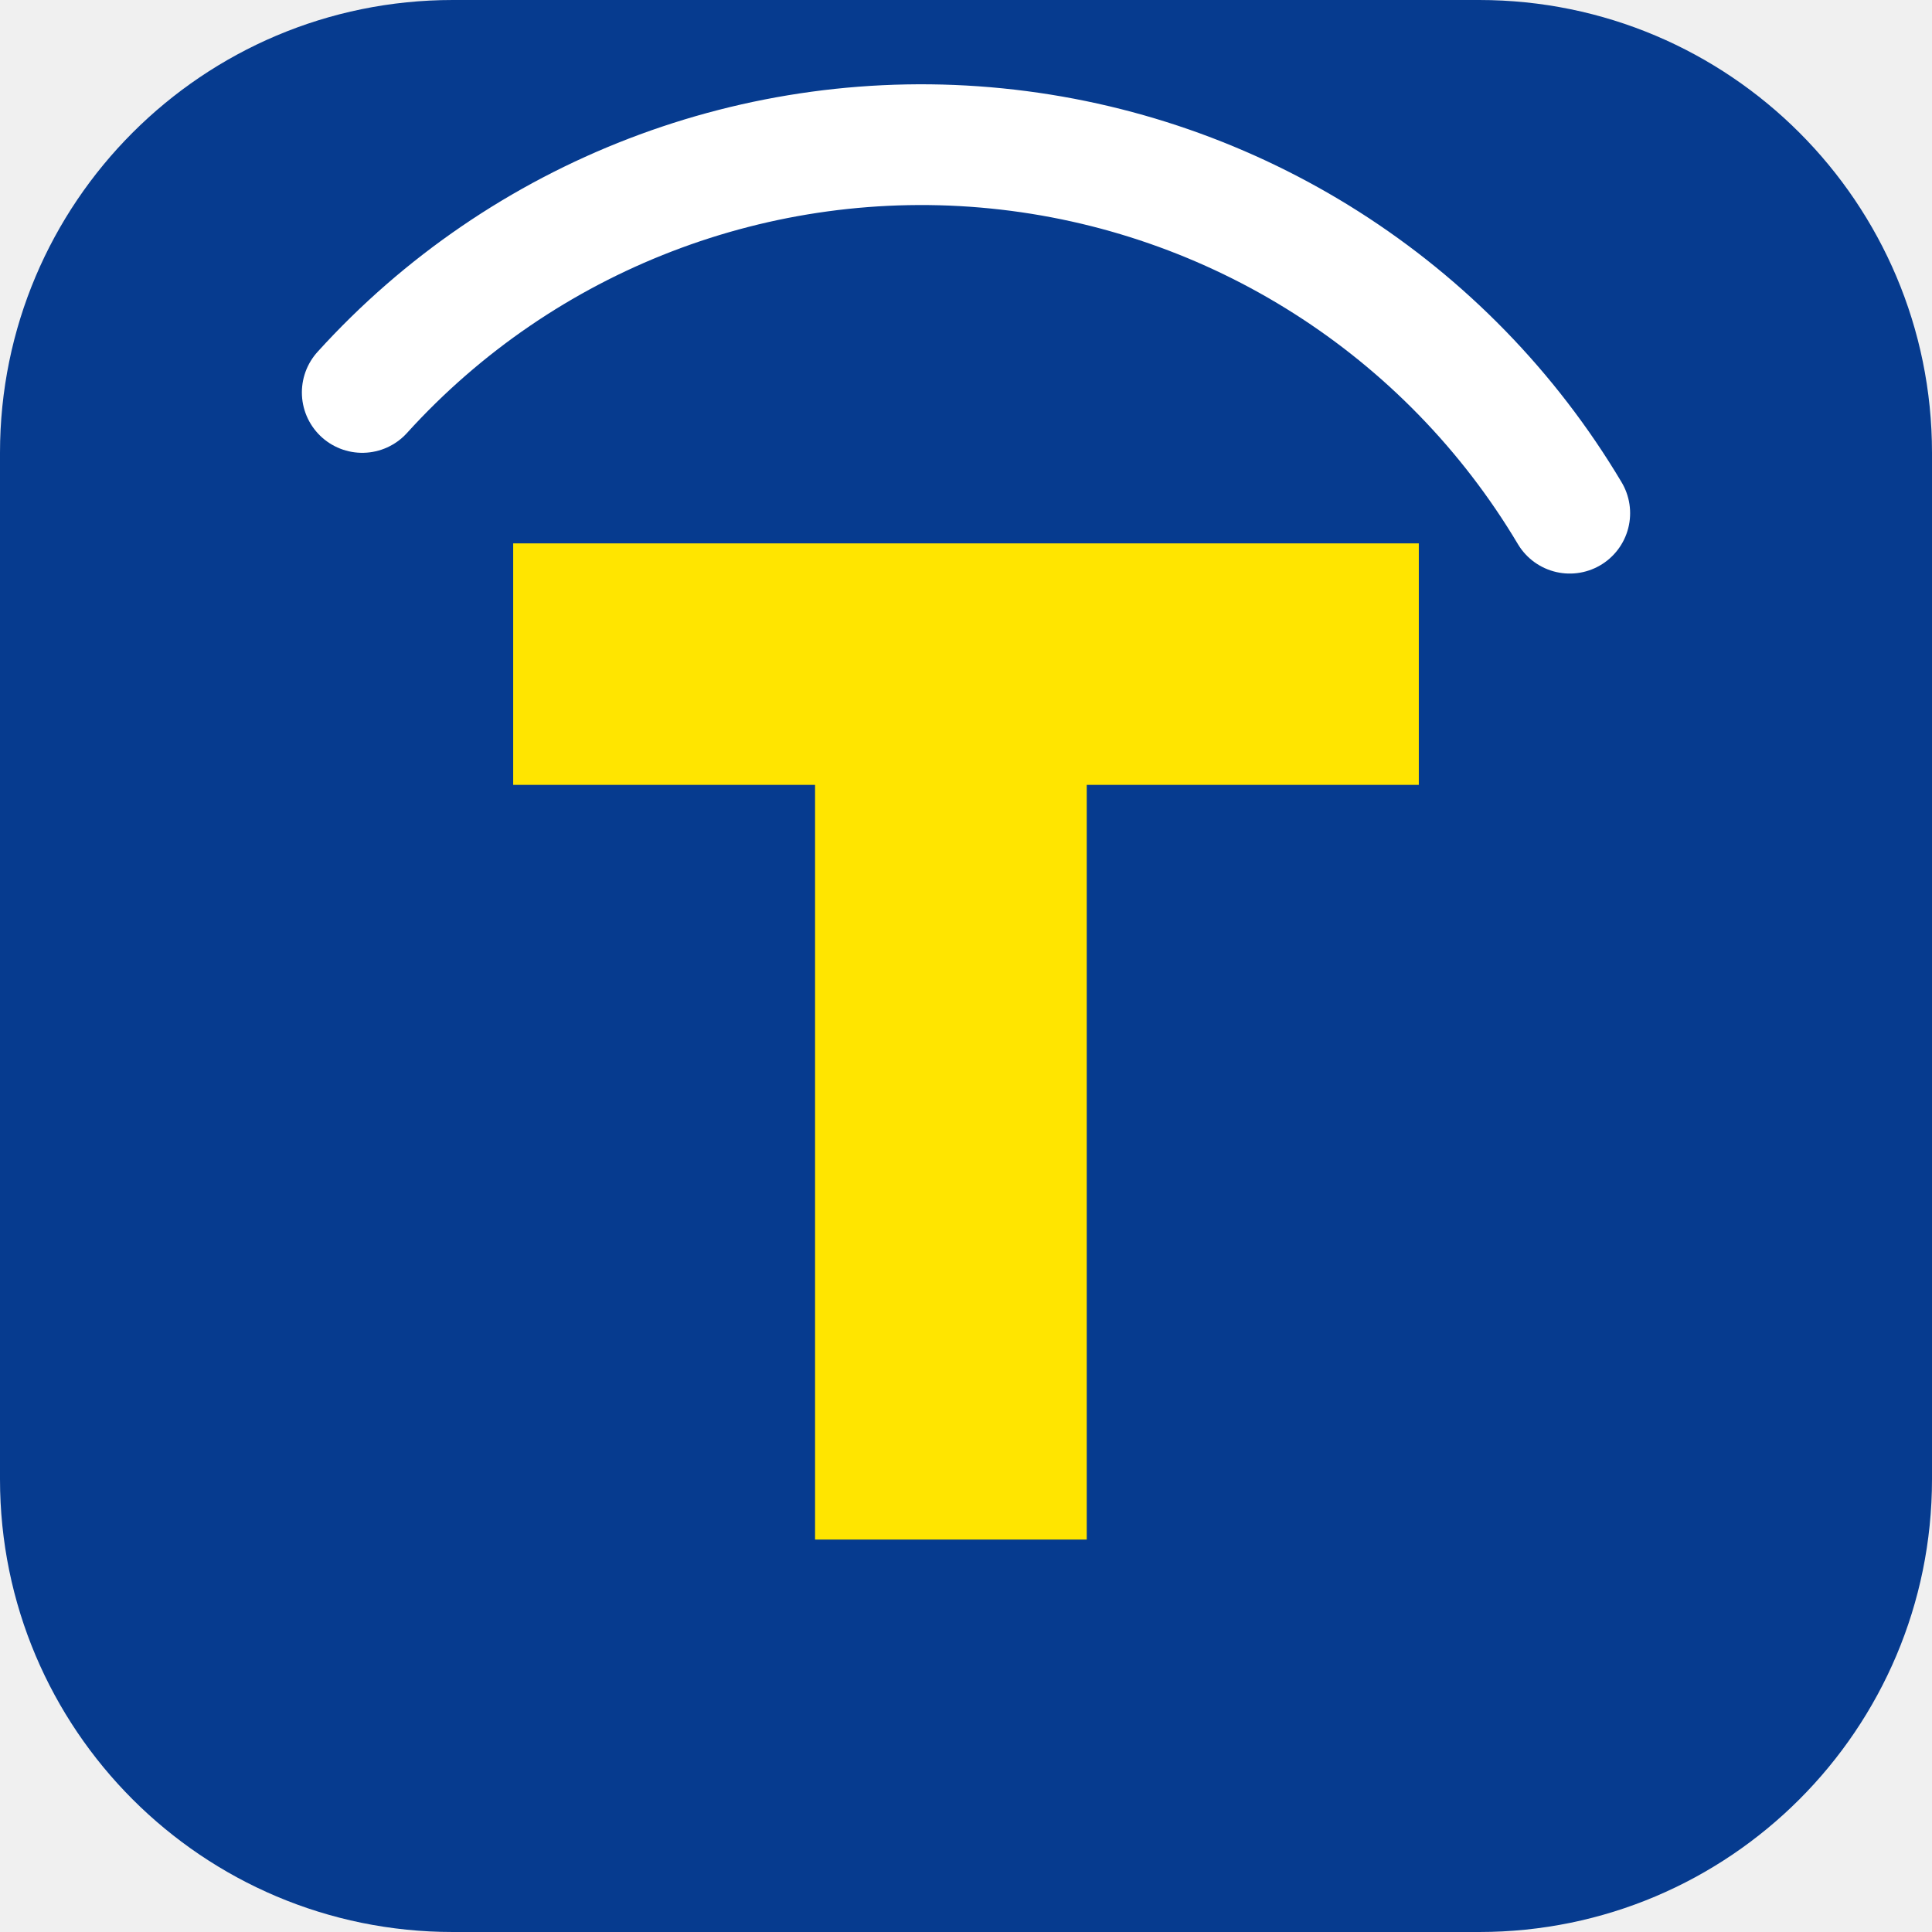
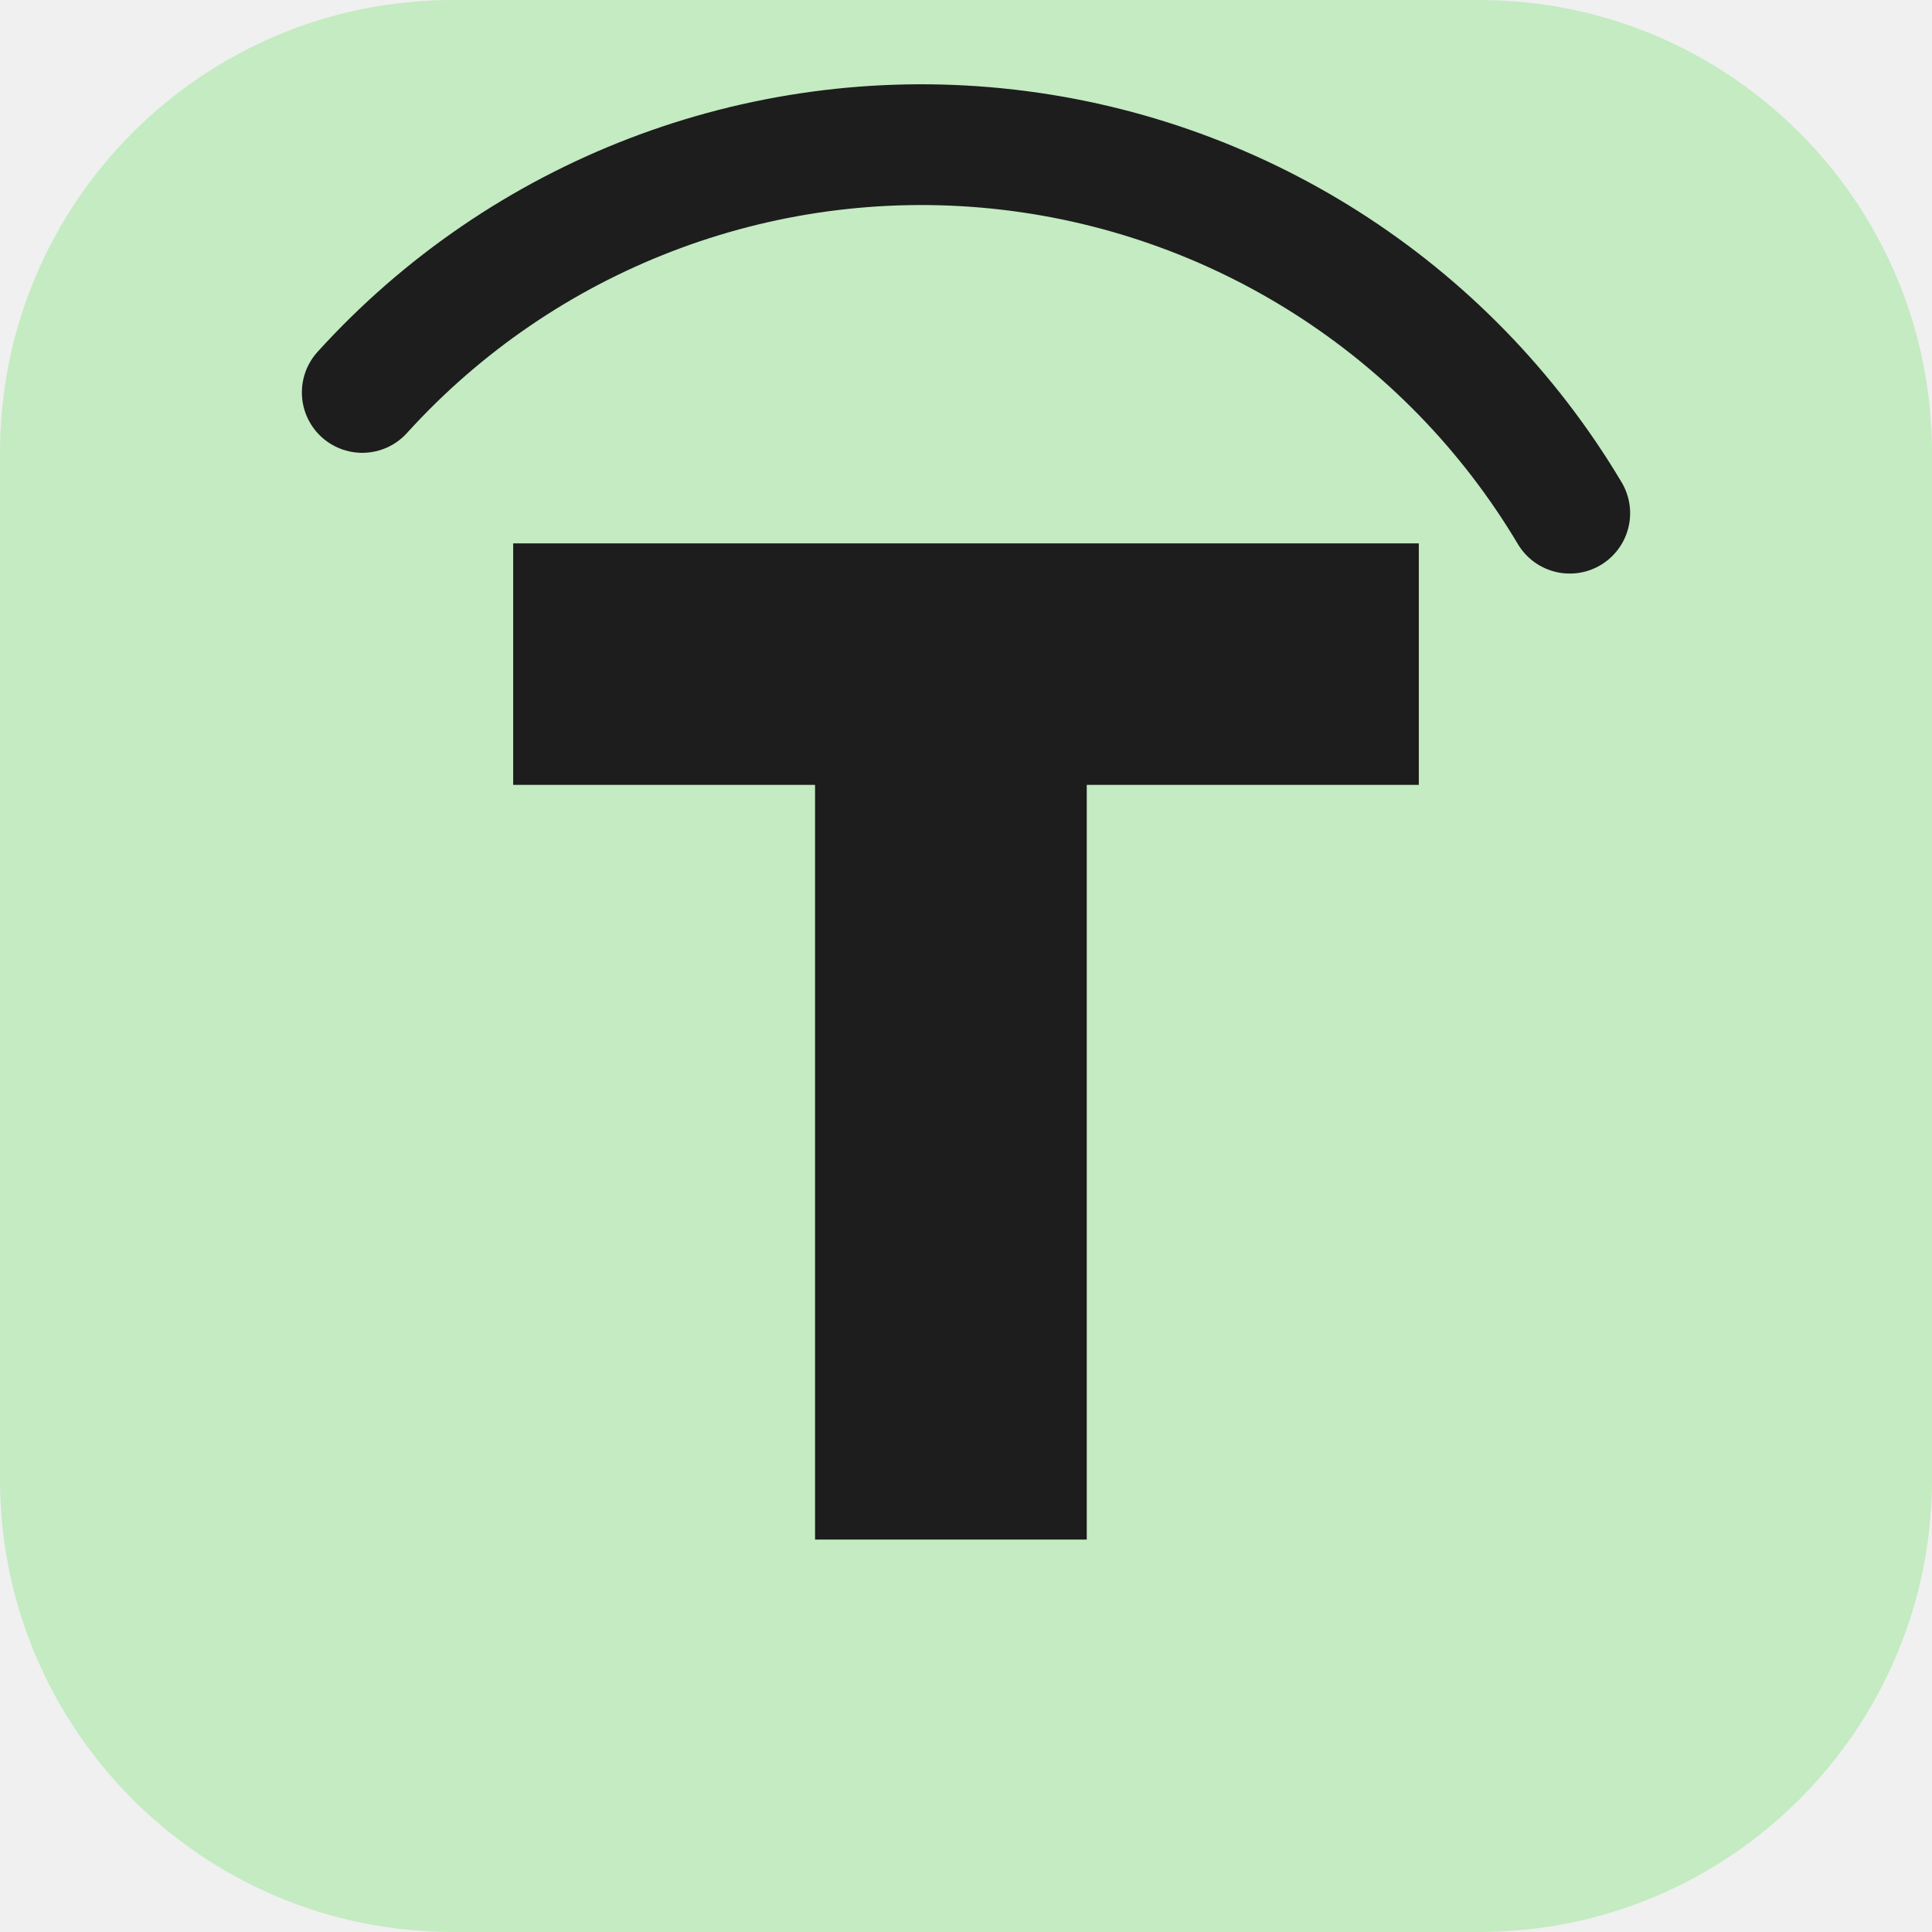
<svg xmlns="http://www.w3.org/2000/svg" viewBox="0 0 64 64">
-   <rect width="64" height="64" rx="15" fill="#063b8f" />
-   <path d="M17 18h30v8H36v25h-9V26H17z" fill="#ffe500" />
-   <path d="M12 13a25 25 0 0 1 40 4" fill="none" stroke="#fff" stroke-width="4" stroke-linecap="round" />
+   <rect width="64" height="64" rx="15" fill="#C4EBC2" />
+   <path d="M17 18h30v8H36v25h-9V26H17z" fill="#1D1D1D" />
+   <path d="M12 13a25 25 0 0 1 40 4" fill="none" stroke="#1D1D1D" stroke-width="4" stroke-linecap="round" />
</svg>
